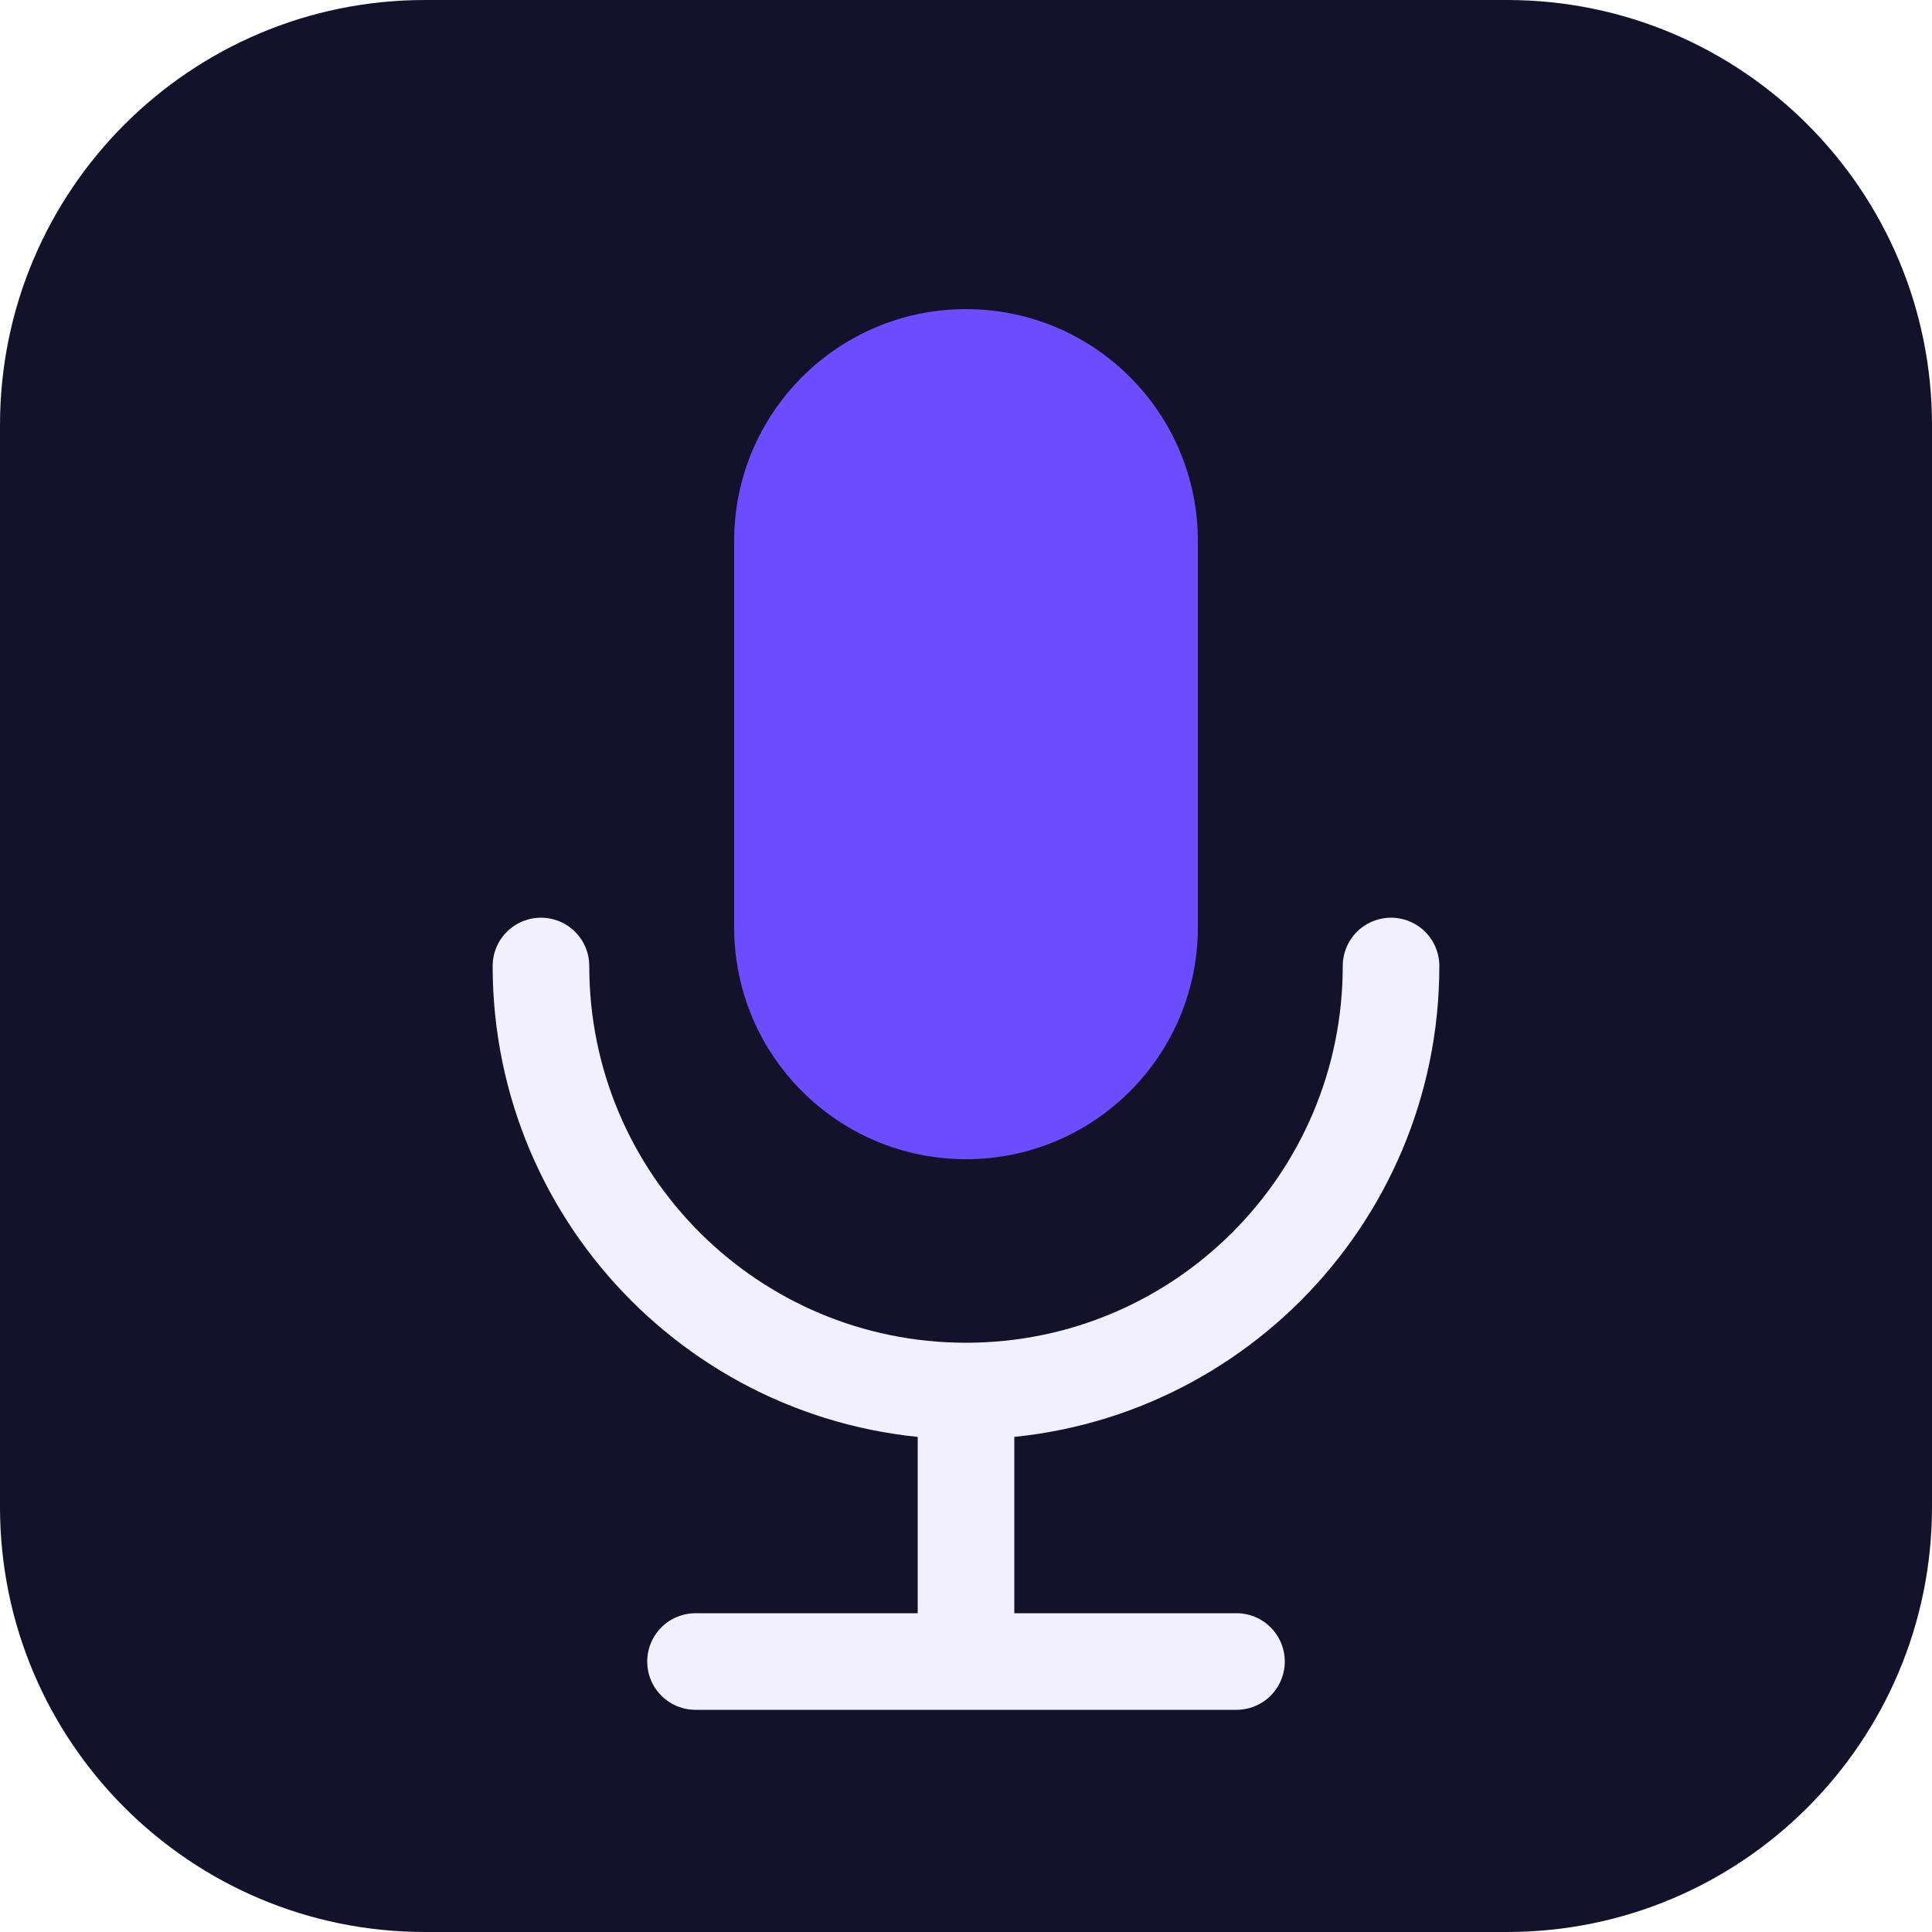
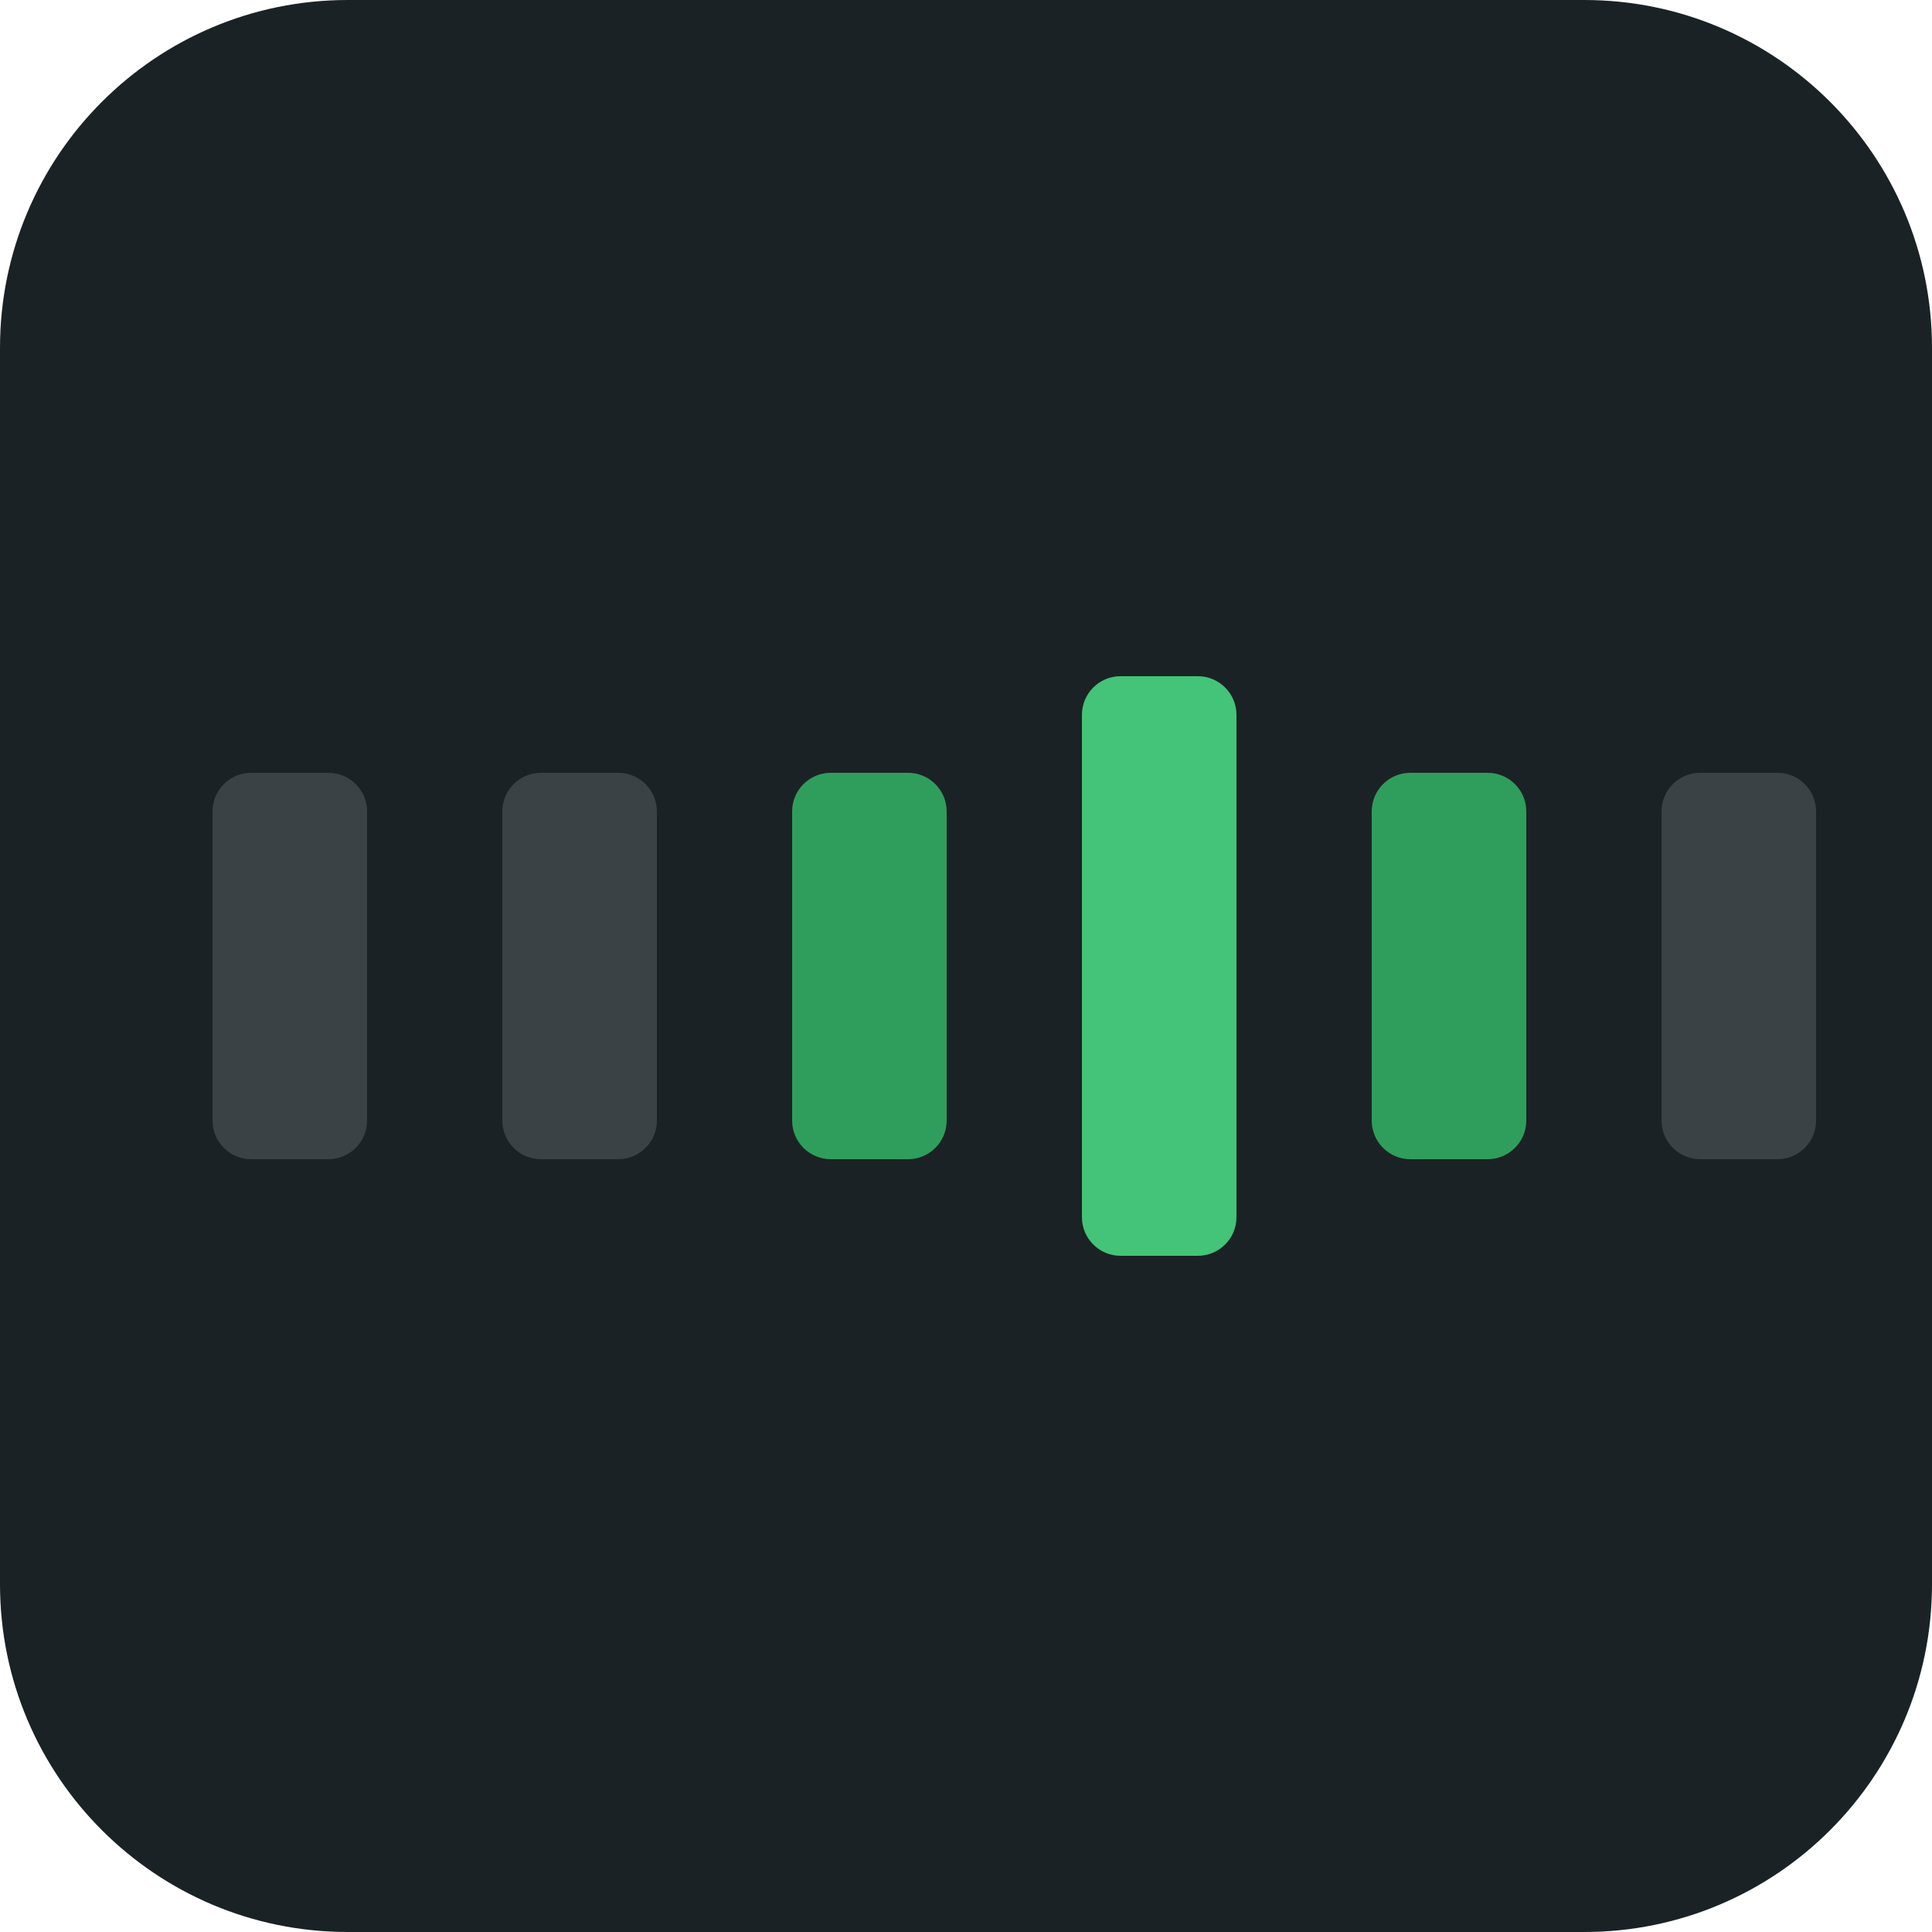
<svg xmlns="http://www.w3.org/2000/svg" viewBox="0 0 100 100">
-   <rect width="100" height="100" rx="22" fill="#14122b" />
-   <rect x="38" y="16" width="24" height="44" rx="12" fill="#6c4cff" />
-   <path d="M28 50a22 22 0 0 0 44 0M50 72v14M36 86h28" stroke="#f2f0ff" stroke-width="5" fill="none" stroke-linecap="round" />
+   <rect width="100" height="100" rx="18" fill="#1b2225" />
+   <g transform="translate(11 40)" fill="#3a4246">
+     <rect width="8" height="20" rx="2" />
+     <rect x="15" width="8" height="20" rx="2" />
+     <rect x="30" width="8" height="20" rx="2" fill="#2f9e5c" />
+     <rect x="45" y="-5" width="8" height="30" rx="2" fill="#43c478" />
+     <rect x="60" width="8" height="20" rx="2" fill="#2f9e5c" />
+     <rect x="75" width="8" height="20" rx="2" fill="#3a4246" />
+   </g>
</svg>
